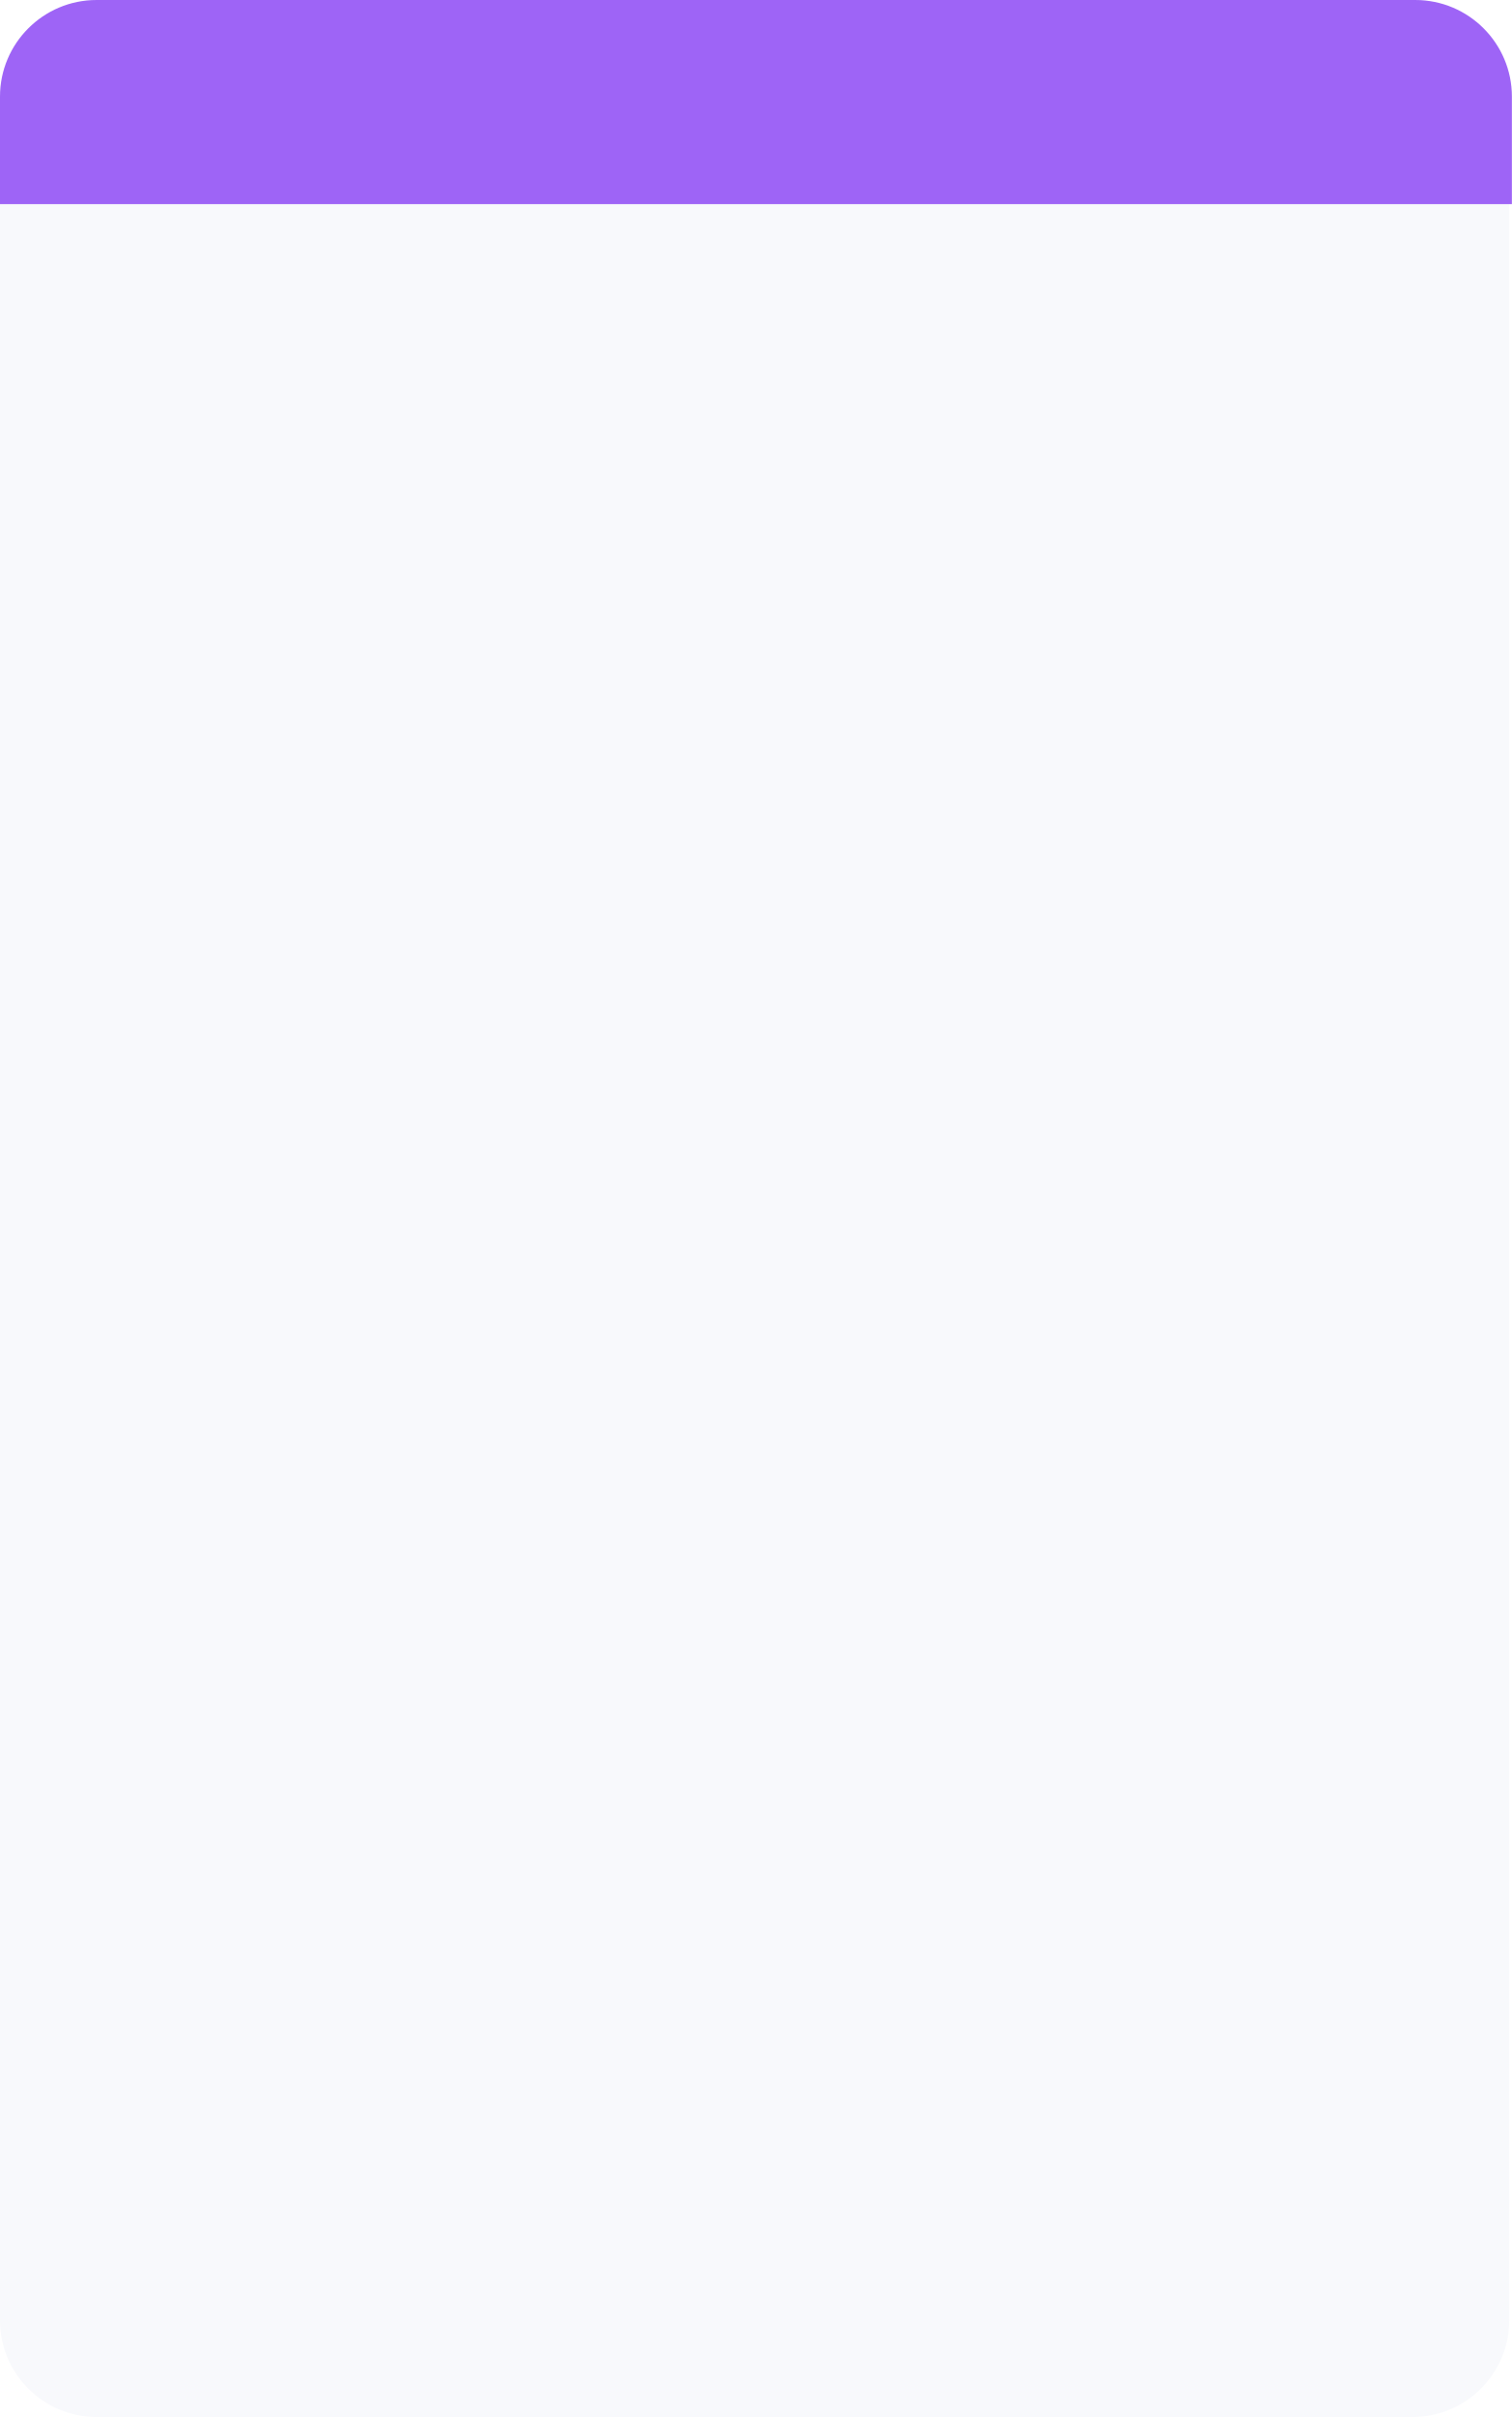
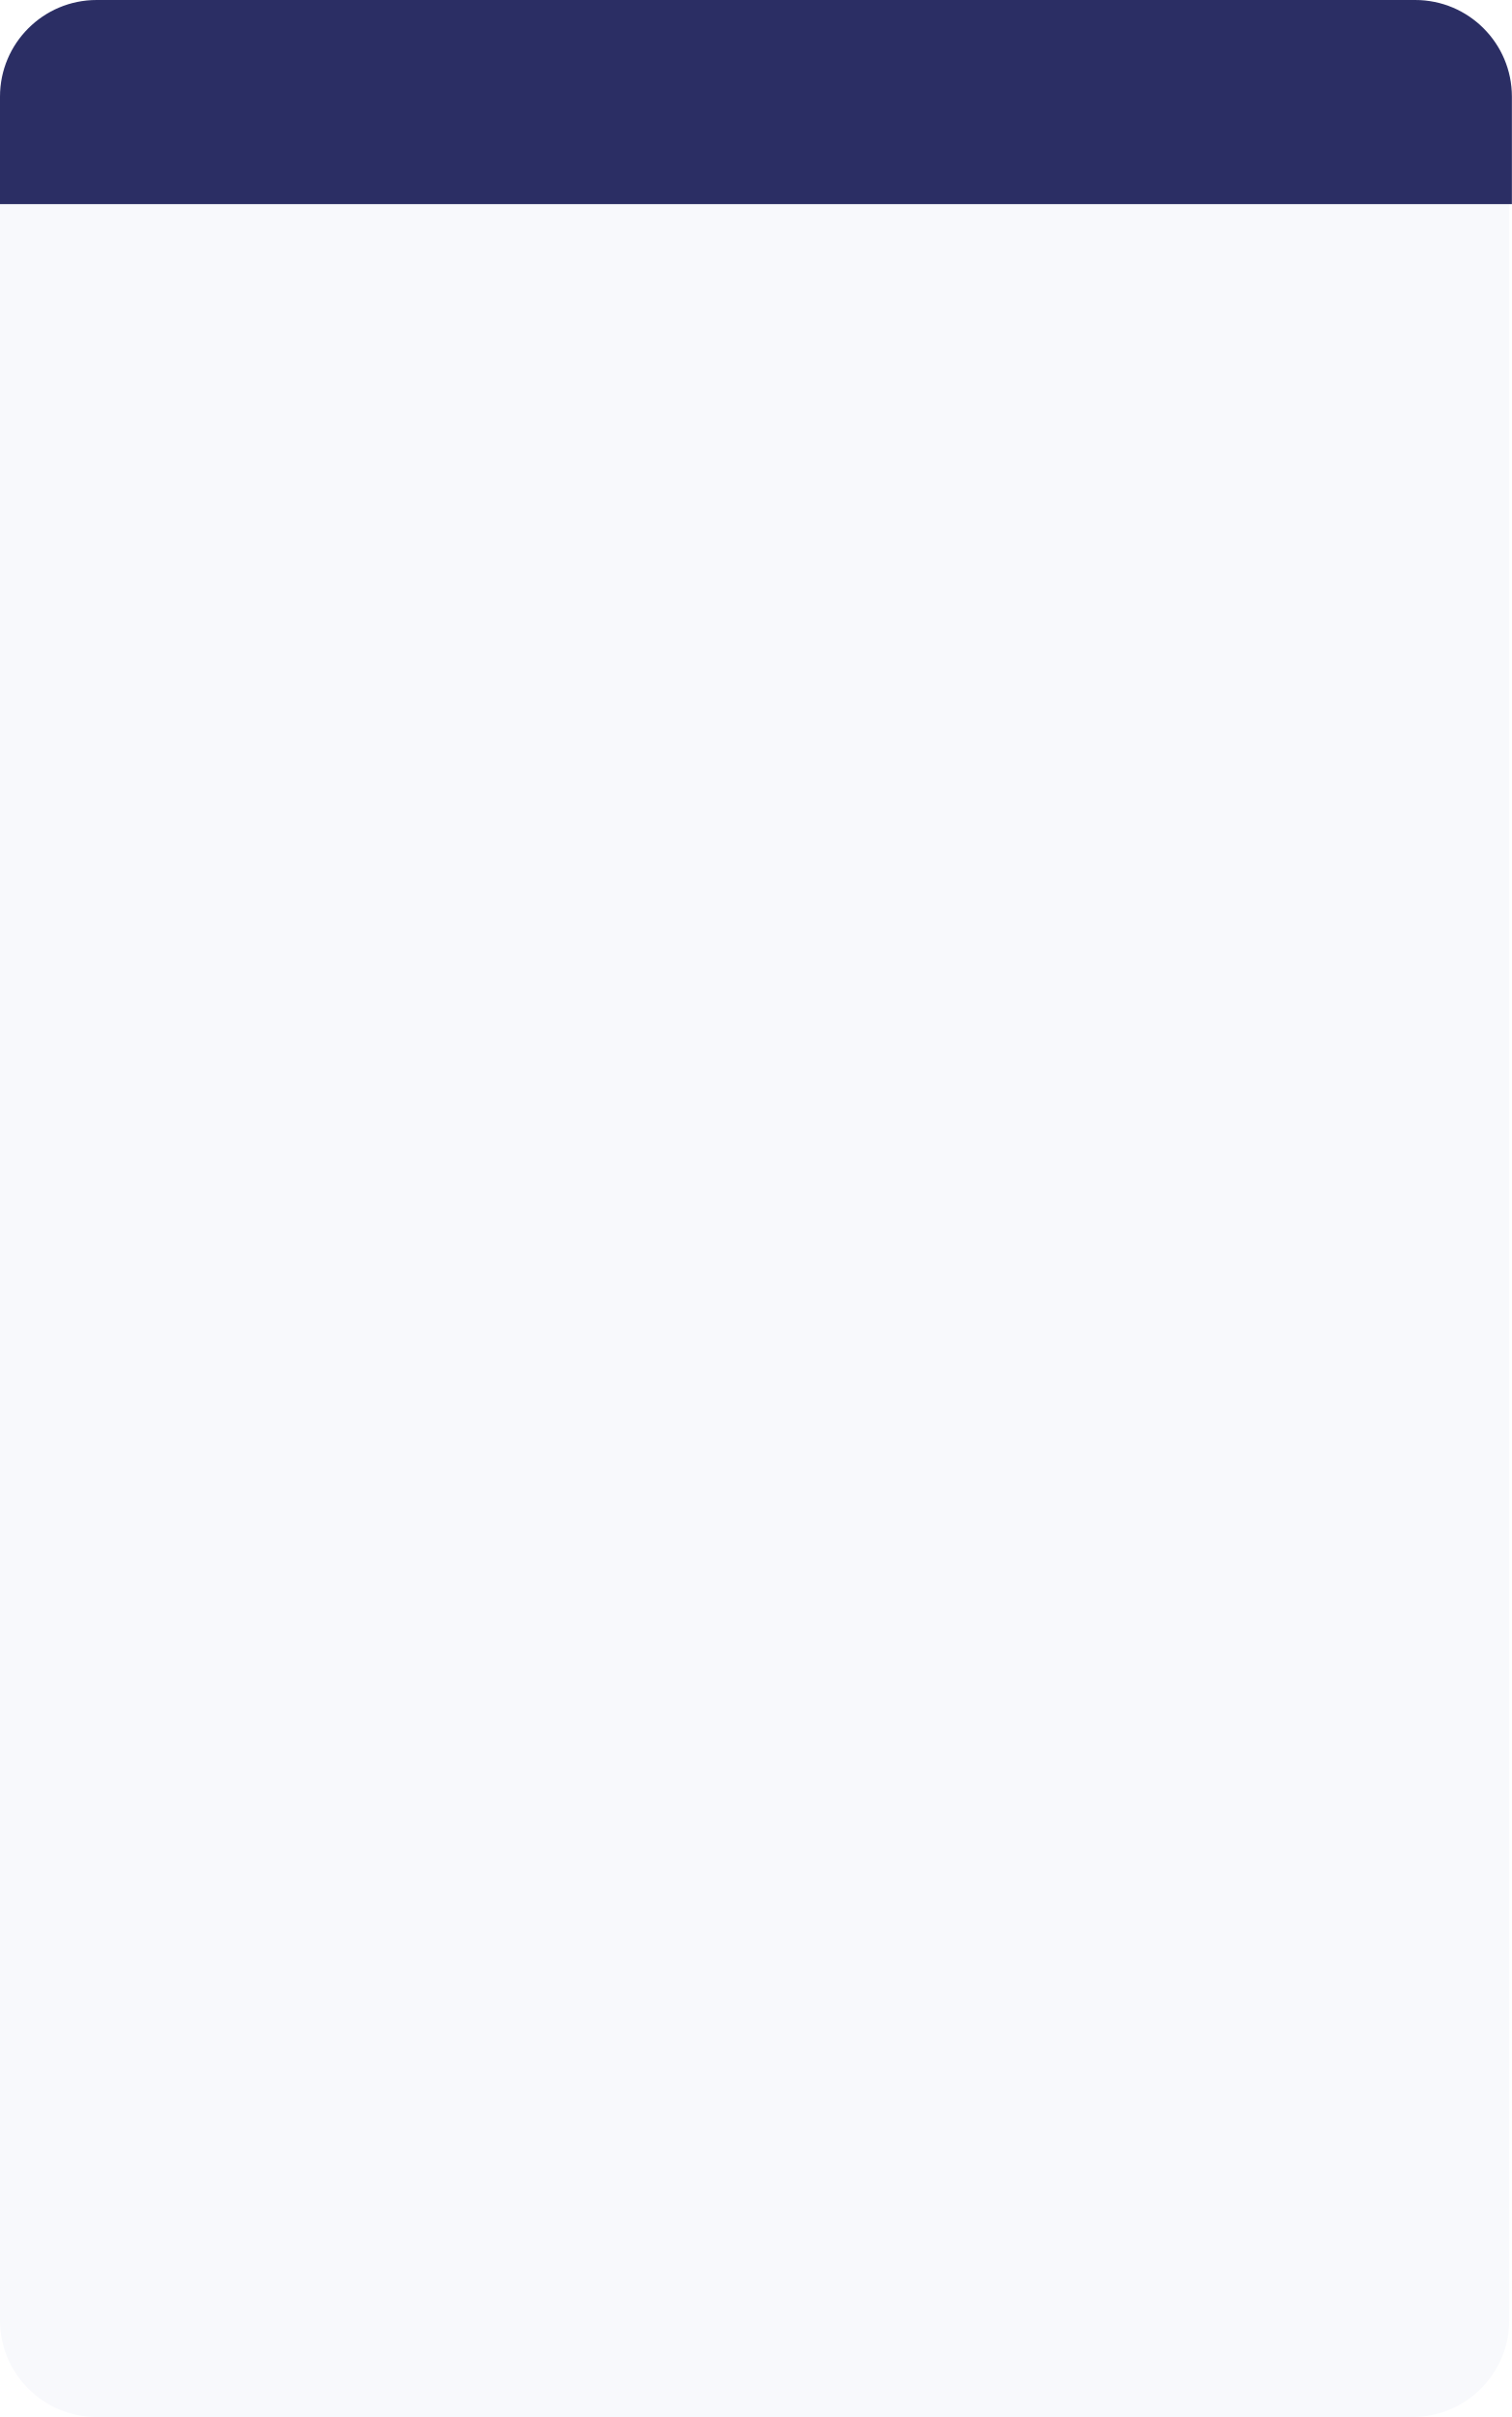
<svg xmlns="http://www.w3.org/2000/svg" width="563" height="900" viewBox="0 0 563 900" fill="none">
  <rect width="562" height="900" rx="36" fill="#F8F9FC" />
-   <path d="M0 36C0 16.118 16.118 0 36 0H527C546.882 0 563 16.118 563 36V76H0V36Z" fill="#9E64F6" />
+   <path d="M0 36C0 16.118 16.118 0 36 0H527C546.882 0 563 16.118 563 36V76H0V36Z" fill="#2b2e64" />
</svg>
